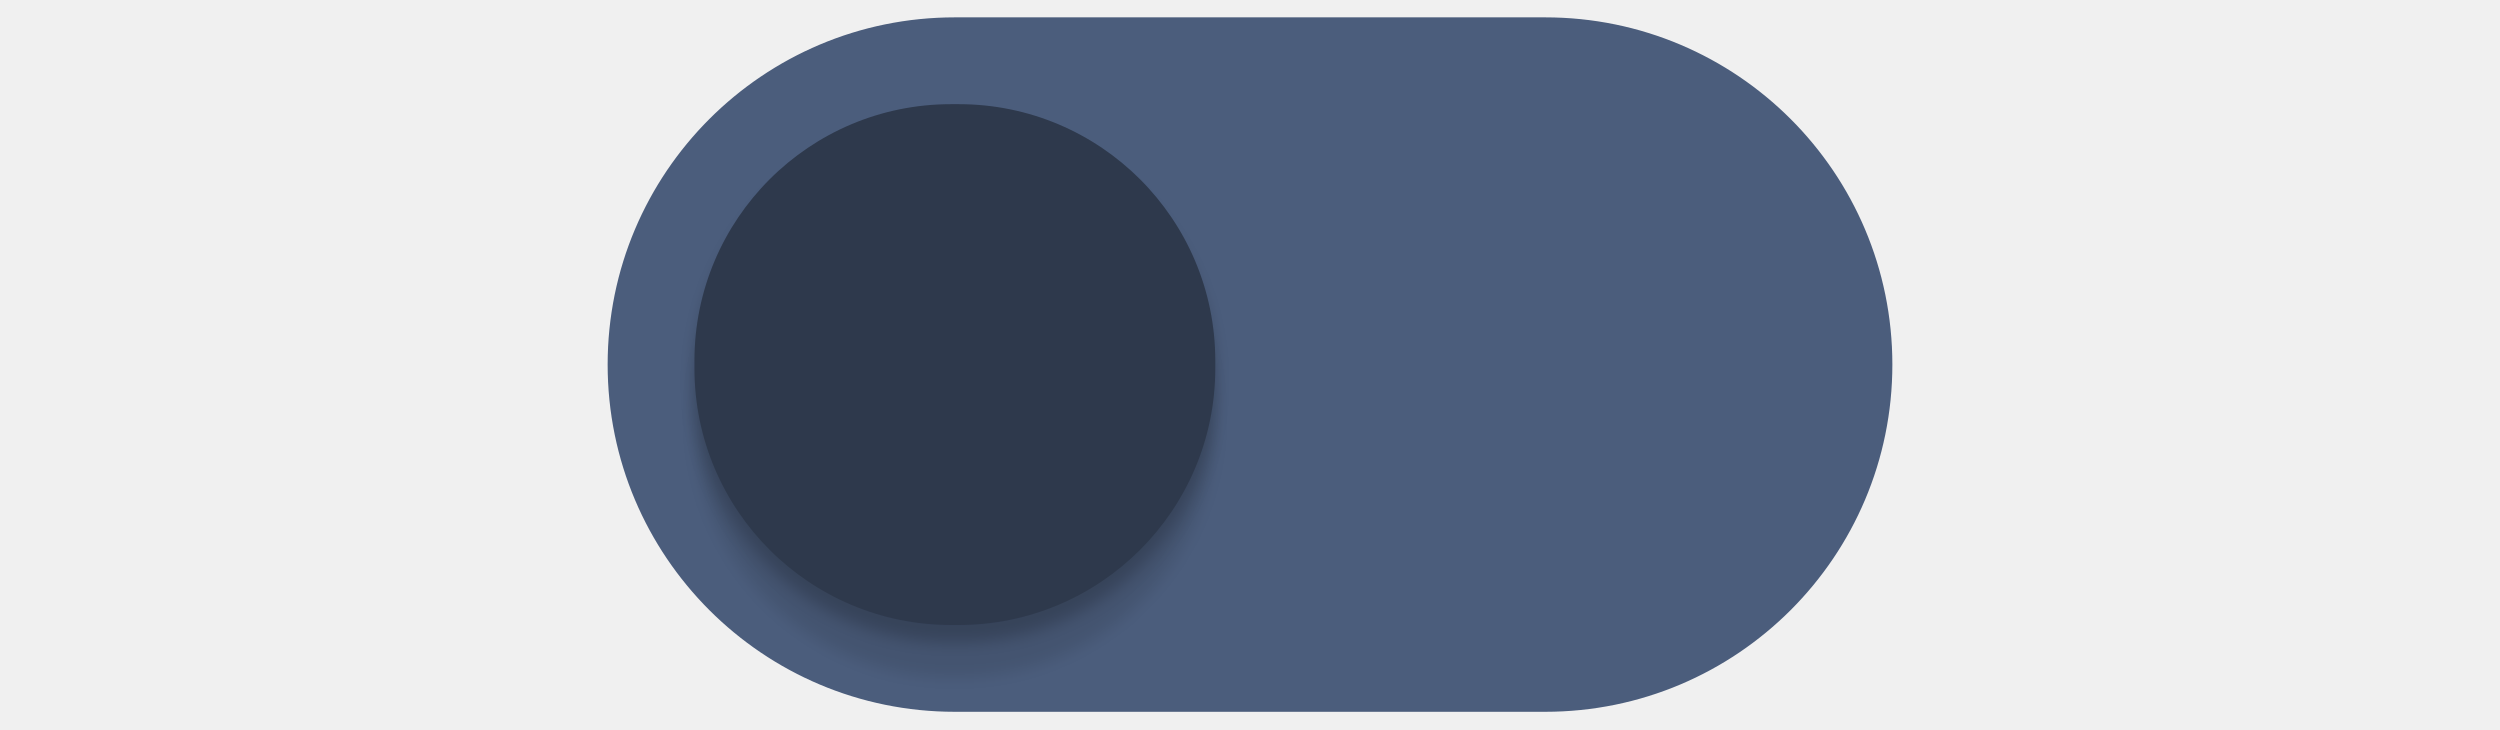
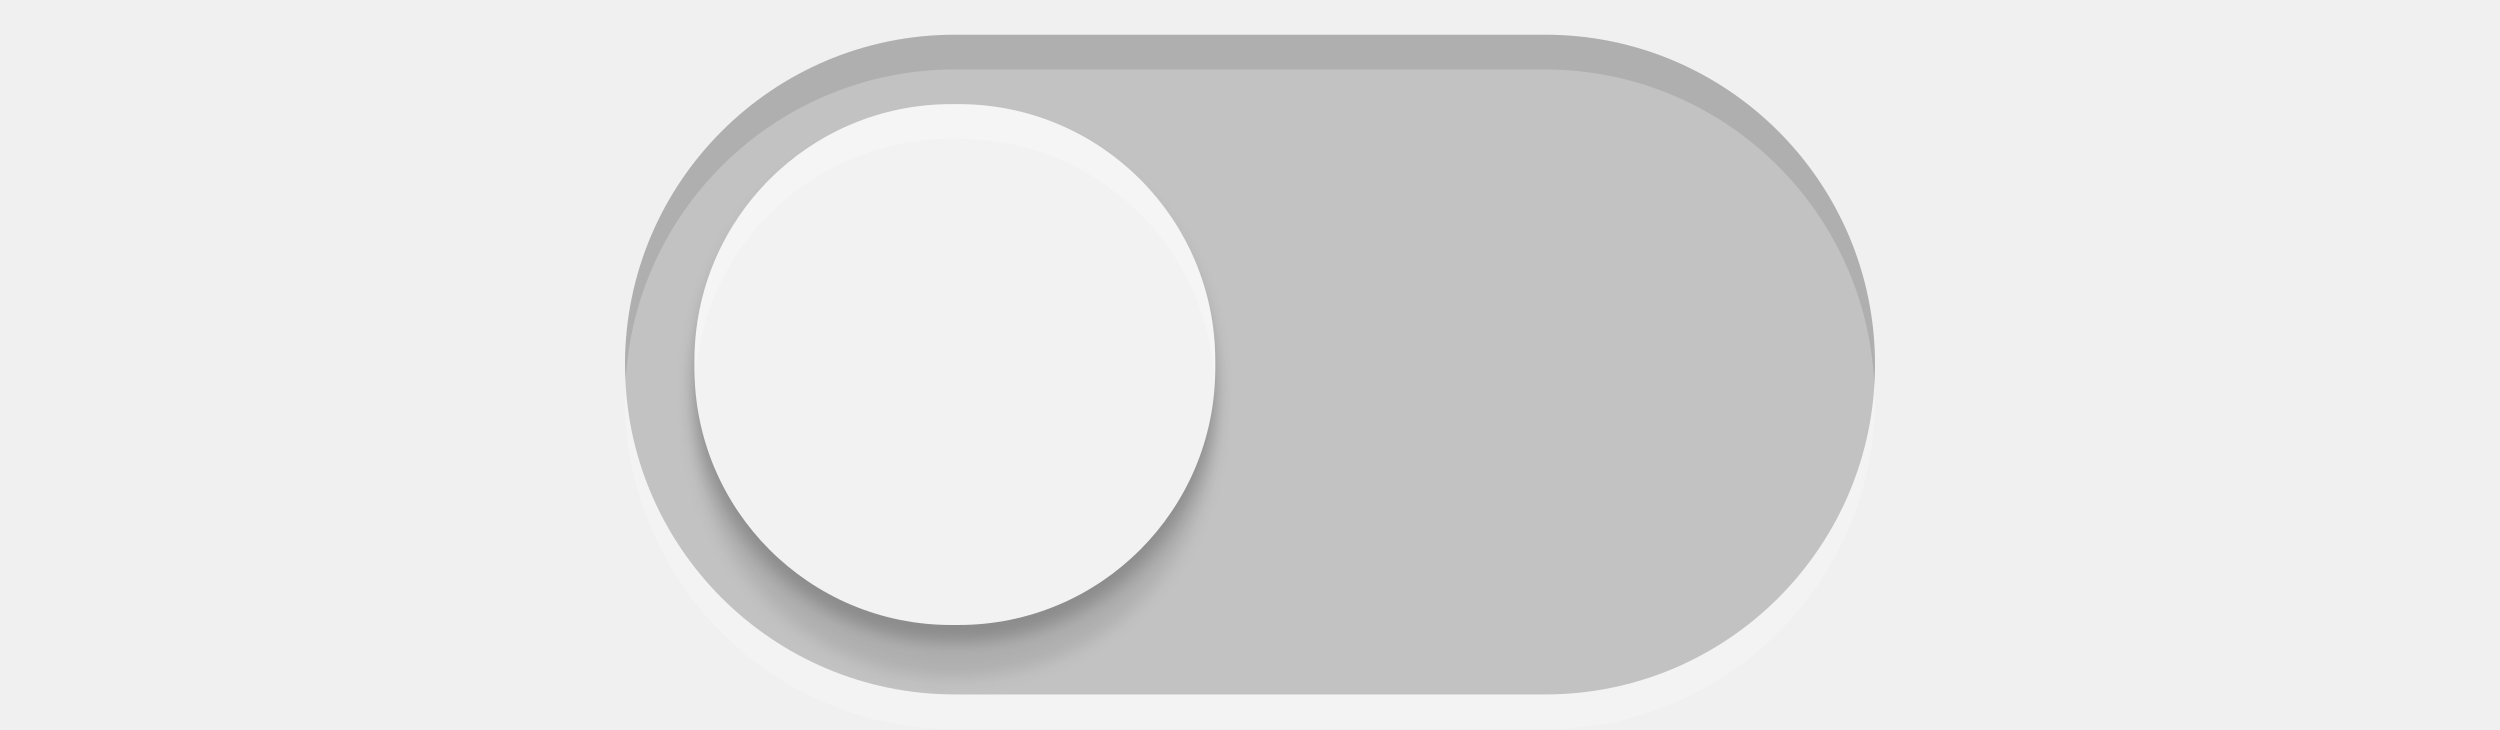
<svg xmlns="http://www.w3.org/2000/svg" xmlns:xlink="http://www.w3.org/1999/xlink" width="72" height="21" id="svg2857" version="1.1">
  <defs id="defs2859">
    <linearGradient id="linearGradient3864">
      <stop style="stop-color:#a248af;stop-opacity:1;" offset="0" id="stop3866" />
      <stop style="stop-color:#a86ab1;stop-opacity:1;" offset="1" id="stop3868" />
    </linearGradient>
    <clipPath clipPathUnits="userSpaceOnUse" id="clipPath3860">
      <rect style="opacity:0.7;color:#000000;fill:#000000;fill-opacity:1;fill-rule:nonzero;stroke:none;stroke-width:2;marker:none;visibility:visible;display:inline;overflow:visible;enable-background:new" id="rect3862" width="72" height="21" x="0" y="0" ry="10.5" />
    </clipPath>
    <linearGradient xlink:href="#linearGradient3864" id="linearGradient3870" x1="464.643" y1="783.362" x2="464.643" y2="803.362" gradientUnits="userSpaceOnUse" gradientTransform="translate(-444.6429,-782.3622)" />
    <linearGradient xlink:href="#linearGradient3864" id="linearGradient3789" gradientUnits="userSpaceOnUse" gradientTransform="translate(-444.6429,-782.3622)" x1="464.643" y1="783.362" x2="464.643" y2="803.362" />
    <linearGradient xlink:href="#linearGradient3864" id="linearGradient3808" gradientUnits="userSpaceOnUse" gradientTransform="translate(-444.6429,-782.3622)" x1="464.643" y1="783.362" x2="464.643" y2="803.362" />
    <filter style="color-interpolation-filters:sRGB" id="filter930" x="-0.036" width="1.072" y="-0.036" height="1.072">
      <feGaussianBlur stdDeviation="0.225" id="feGaussianBlur932" />
    </filter>
  </defs>
  <g id="layer1" transform="translate(-444.6429,-782.3622)">
-     <path style="opacity:1;fill:none;fill-opacity:1" d="M 18.02,10.914 A 9.5,9.5 0 0 0 18,11.5 9.5,9.5 0 0 0 27.5,21 h 7.5 2 7.5 A 9.5,9.5 0 0 0 54,11.5 9.5,9.5 0 0 0 53.98,11.086 9.5,9.5 0 0 1 44.5,20 H 37 35 27.5 a 9.5,9.5 0 0 1 -9.48,-9.086 z" transform="translate(444.6429,782.3622)" id="path900" />
-     <path style="fill:#4b5d7c;fill-opacity:1;stroke:#4b5d7c;stroke-opacity:1" d="m 472.143,783.362 a 9.5,9.5 0 0 0 -9.5,9.5 9.5,9.5 0 0 0 9.5,9.5 h 7.5 2 7.5 a 9.5,9.5 0 0 0 9.5,-9.5 9.5,9.5 0 0 0 -9.5,-9.5 h -7.5 -2 z" id="path872" />
+     <path style="fill:#ffffff;fill-opacity:0.2" d="M 18.02 10.914 A 9.5 9.5 0 0 0 18 11.5 A 9.5 9.5 0 0 0 27.5 21 L 35 21 L 37 21 L 44.5 21 A 9.5 9.5 0 0 0 54 11.5 A 9.5 9.5 0 0 0 53.98 11.086 A 9.5 9.5 0 0 1 44.5 20 L 37 20 L 35 20 L 27.5 20 A 9.5 9.5 0 0 1 18.02 10.914 z " transform="translate(444.6429,782.3622)" id="path900" />
+     <path style="fill:#c2c2c2;fill-opacity:1" d="m 472.143,783.362 a 9.5,9.5 0 0 0 -9.5,9.5 9.5,9.5 0 0 0 9.5,9.5 h 7.5 2 7.5 a 9.5,9.5 0 0 0 9.5,-9.5 9.5,9.5 0 0 0 -9.5,-9.5 h -7.5 -2 z" id="path872" />
    <rect style="color:#000000;display:inline;overflow:visible;visibility:visible;opacity:1;fill:#000000;fill-opacity:0.1;fill-rule:nonzero;stroke:none;stroke-width:1.765;stroke-opacity:1;marker:none;filter:url(#filter930);enable-background:new" id="rect934" width="15" height="15" x="464.643" y="786.862" ry="7.392" />
    <rect ry="7.392" y="785.862" x="464.643" height="15" width="15" id="rect912" style="color:#000000;display:inline;overflow:visible;visibility:visible;opacity:1;fill:#000000;fill-opacity:0.2;fill-rule:nonzero;stroke:none;stroke-width:1.765;stroke-opacity:1;marker:none;filter:url(#filter930);enable-background:new" />
-     <rect style="color:#000000;display:inline;overflow:visible;visibility:visible;opacity:1;fill:#2e394c;fill-opacity:1;fill-rule:nonzero;stroke:none;stroke-width:1.765;stroke-opacity:1;marker:none;enable-background:new" id="rect3872" width="15" height="15" x="464.643" y="785.362" ry="7.392" />
-     <path style="fill:none;fill-opacity:1" d="M 27.5,1 A 9.5,9.5 0 0 0 18,10.5 9.5,9.5 0 0 0 18.02,10.914 9.5,9.5 0 0 1 27.5,2 h 7.5 2 7.5 A 9.5,9.5 0 0 1 53.98,11.086 9.5,9.5 0 0 0 54,10.5 9.5,9.5 0 0 0 44.5,1 H 37 35 Z" transform="translate(444.6429,782.3622)" id="path902" />
-     <path style="color:#000000;display:inline;overflow:visible;visibility:visible;opacity:1;fill:none;fill-opacity:0.2;fill-rule:nonzero;stroke:none;stroke-width:1.765;stroke-opacity:1;marker:none;enable-background:new" d="m 472.035,785.362 c -4.095,0 -7.393,3.297 -7.393,7.393 v 0.215 c 0,0.133 0.013,0.262 0.019,0.393 0.204,-3.91 3.41,-7 7.373,-7 h 0.215 c 3.963,0 7.169,3.09 7.373,7 0.007,-0.131 0.019,-0.26 0.019,-0.393 v -0.215 c 0,-4.095 -3.297,-7.393 -7.393,-7.393 z" id="rect936" />
+     <rect style="color:#000000;display:inline;overflow:visible;visibility:visible;opacity:1;fill:#f2f2f2;fill-opacity:1;fill-rule:nonzero;stroke:none;stroke-width:1.765;stroke-opacity:1;marker:none;enable-background:new" id="rect3872" width="15" height="15" x="464.643" y="785.362" ry="7.392" />
+     <path style="fill:#000000;fill-opacity:0.1" d="M 27.5 1 A 9.5 9.5 0 0 0 18 10.5 A 9.5 9.5 0 0 0 18.02 10.914 A 9.5 9.5 0 0 1 27.5 2 L 35 2 L 37 2 L 44.5 2 A 9.5 9.5 0 0 1 53.98 11.086 A 9.5 9.5 0 0 0 54 10.5 A 9.5 9.5 0 0 0 44.5 1 L 37 1 L 35 1 L 27.5 1 z " transform="translate(444.6429,782.3622)" id="path902" />
+     <path style="color:#000000;display:inline;overflow:visible;visibility:visible;opacity:1;fill:#ffffff;fill-opacity:0.2;fill-rule:nonzero;stroke:none;stroke-width:1.765;stroke-opacity:1;marker:none;enable-background:new" d="m 472.035,785.362 c -4.095,0 -7.393,3.297 -7.393,7.393 v 0.215 c 0,0.133 0.013,0.262 0.019,0.393 0.204,-3.91 3.41,-7 7.373,-7 h 0.215 c 3.963,0 7.169,3.09 7.373,7 0.007,-0.131 0.019,-0.26 0.019,-0.393 v -0.215 c 0,-4.095 -3.297,-7.393 -7.393,-7.393 z" id="rect936" />
  </g>
</svg>
